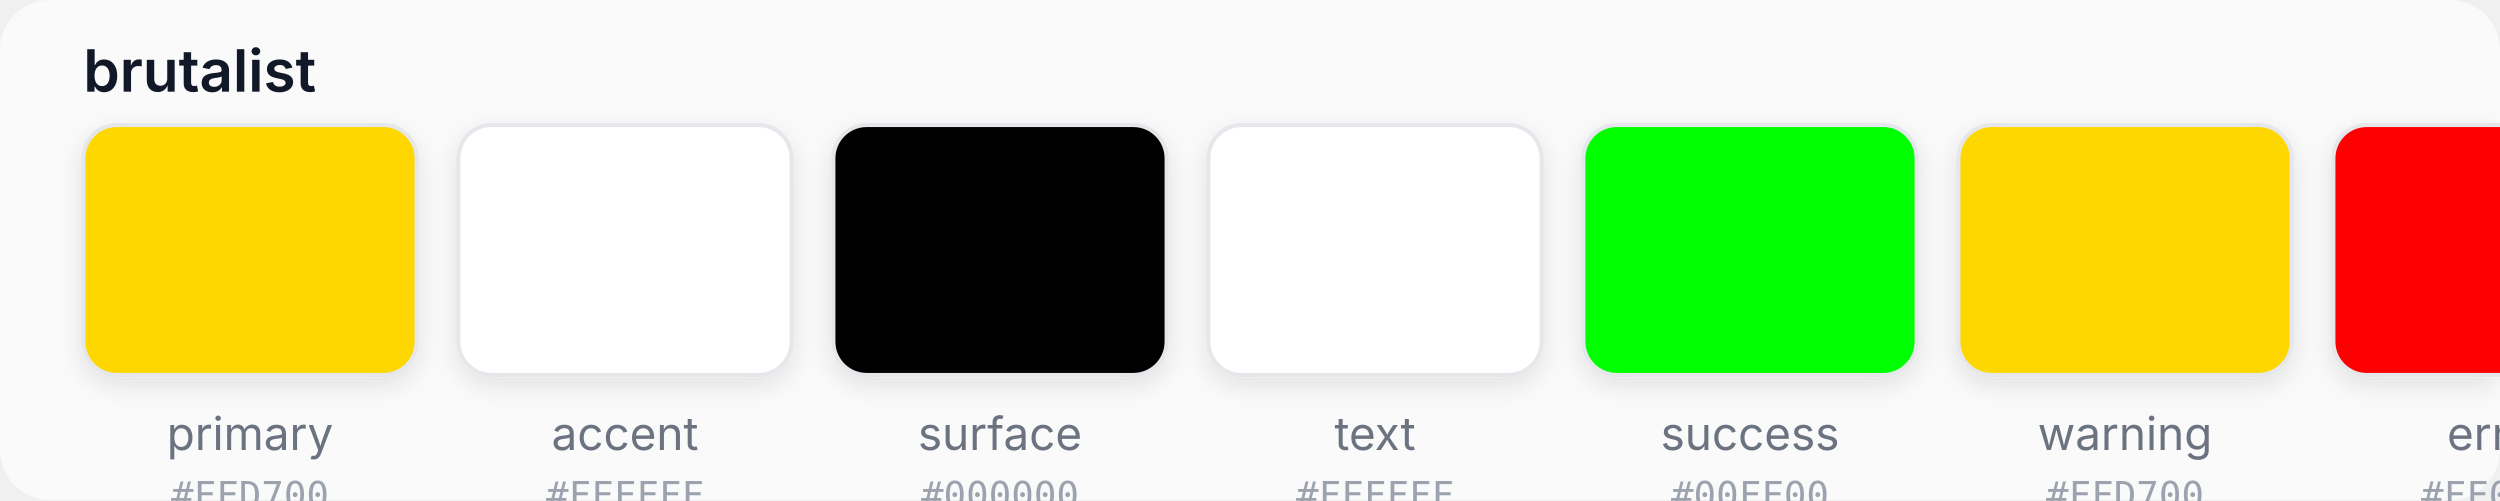
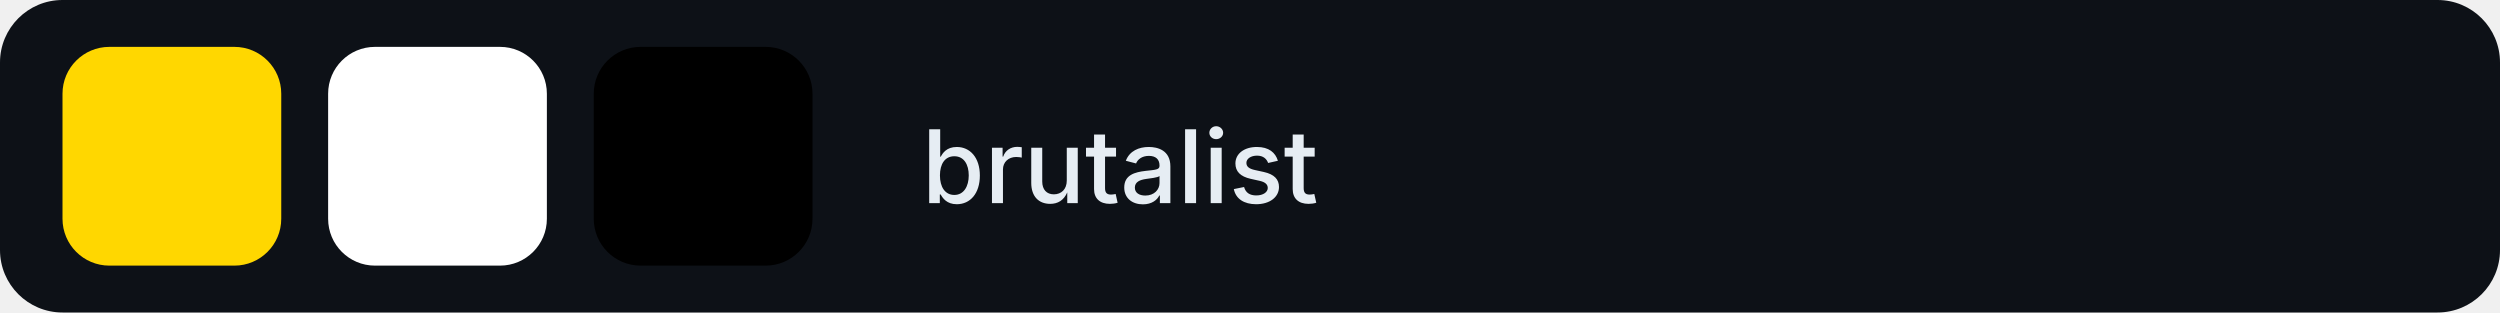
- <svg xmlns="http://www.w3.org/2000/svg" width="600" height="120" viewBox="0 0 600 120">
-   <defs>
-     <filter id="shadow" x="-20%" y="-20%" width="140%" height="140%">
-       <feDropShadow dx="0" dy="2" stdDeviation="3" flood-opacity="0.1" />
-     </filter>
-   </defs>
-   <rect width="600" height="120" fill="#fafafa" rx="12" />
-   <text x="20" y="22" font-family="system-ui, -apple-system, sans-serif" font-size="14" font-weight="600" fill="#111827">brutalist</text>
-   <g filter="url(#shadow)">
-     <rect x="20" y="30" width="80" height="60" rx="8" fill="#FFD700" stroke="#e5e7eb" stroke-width="1" />
-     <rect x="110" y="30" width="80" height="60" rx="8" fill="#FFFFFF" stroke="#e5e7eb" stroke-width="1" />
-     <rect x="200" y="30" width="80" height="60" rx="8" fill="#000000" stroke="#e5e7eb" stroke-width="1" />
-     <rect x="290" y="30" width="80" height="60" rx="8" fill="#FFFFFF" stroke="#e5e7eb" stroke-width="1" />
-     <rect x="380" y="30" width="80" height="60" rx="8" fill="#00FF00" stroke="#e5e7eb" stroke-width="1" />
-     <rect x="470" y="30" width="80" height="60" rx="8" fill="#FFD700" stroke="#e5e7eb" stroke-width="1" />
-     <rect x="560" y="30" width="80" height="60" rx="8" fill="#FF0000" stroke="#e5e7eb" stroke-width="1" />
-   </g>
-   <text x="60" y="108" text-anchor="middle" font-family="system-ui, -apple-system, sans-serif" font-size="11" fill="#6b7280">primary</text>
-   <text x="60" y="122" text-anchor="middle" font-family="monospace" font-size="9" fill="#9ca3af">#FFD700</text>
-   <text x="150" y="108" text-anchor="middle" font-family="system-ui, -apple-system, sans-serif" font-size="11" fill="#6b7280">accent</text>
-   <text x="150" y="122" text-anchor="middle" font-family="monospace" font-size="9" fill="#9ca3af">#FFFFFF</text>
-   <text x="240" y="108" text-anchor="middle" font-family="system-ui, -apple-system, sans-serif" font-size="11" fill="#6b7280">surface</text>
-   <text x="240" y="122" text-anchor="middle" font-family="monospace" font-size="9" fill="#9ca3af">#000000</text>
-   <text x="330" y="108" text-anchor="middle" font-family="system-ui, -apple-system, sans-serif" font-size="11" fill="#6b7280">text</text>
-   <text x="330" y="122" text-anchor="middle" font-family="monospace" font-size="9" fill="#9ca3af">#FFFFFF</text>
-   <text x="420" y="108" text-anchor="middle" font-family="system-ui, -apple-system, sans-serif" font-size="11" fill="#6b7280">success</text>
-   <text x="420" y="122" text-anchor="middle" font-family="monospace" font-size="9" fill="#9ca3af">#00FF00</text>
-   <text x="510" y="108" text-anchor="middle" font-family="system-ui, -apple-system, sans-serif" font-size="11" fill="#6b7280">warning</text>
-   <text x="510" y="122" text-anchor="middle" font-family="monospace" font-size="9" fill="#9ca3af">#FFD700</text>
-   <text x="600" y="108" text-anchor="middle" font-family="system-ui, -apple-system, sans-serif" font-size="11" fill="#6b7280">error</text>
-   <text x="600" y="122" text-anchor="middle" font-family="monospace" font-size="9" fill="#9ca3af">#FF0000</text>
+ <svg xmlns="http://www.w3.org/2000/svg" width="320" height="40" viewBox="0 0 320 40">
+   <rect width="320" height="40" fill="#0d1117" rx="8" />
+   <text x="118" y="26" font-family="system-ui, -apple-system, sans-serif" font-size="13" font-weight="500" fill="#e6edf3">brutalist</text>
+   <rect x="8" y="6" width="28" height="28" rx="6" fill="#FFD700" />
+   <rect x="42" y="6" width="28" height="28" rx="6" fill="#FFFFFF" />
+   <rect x="76" y="6" width="28" height="28" rx="6" fill="#000000" />
</svg>
